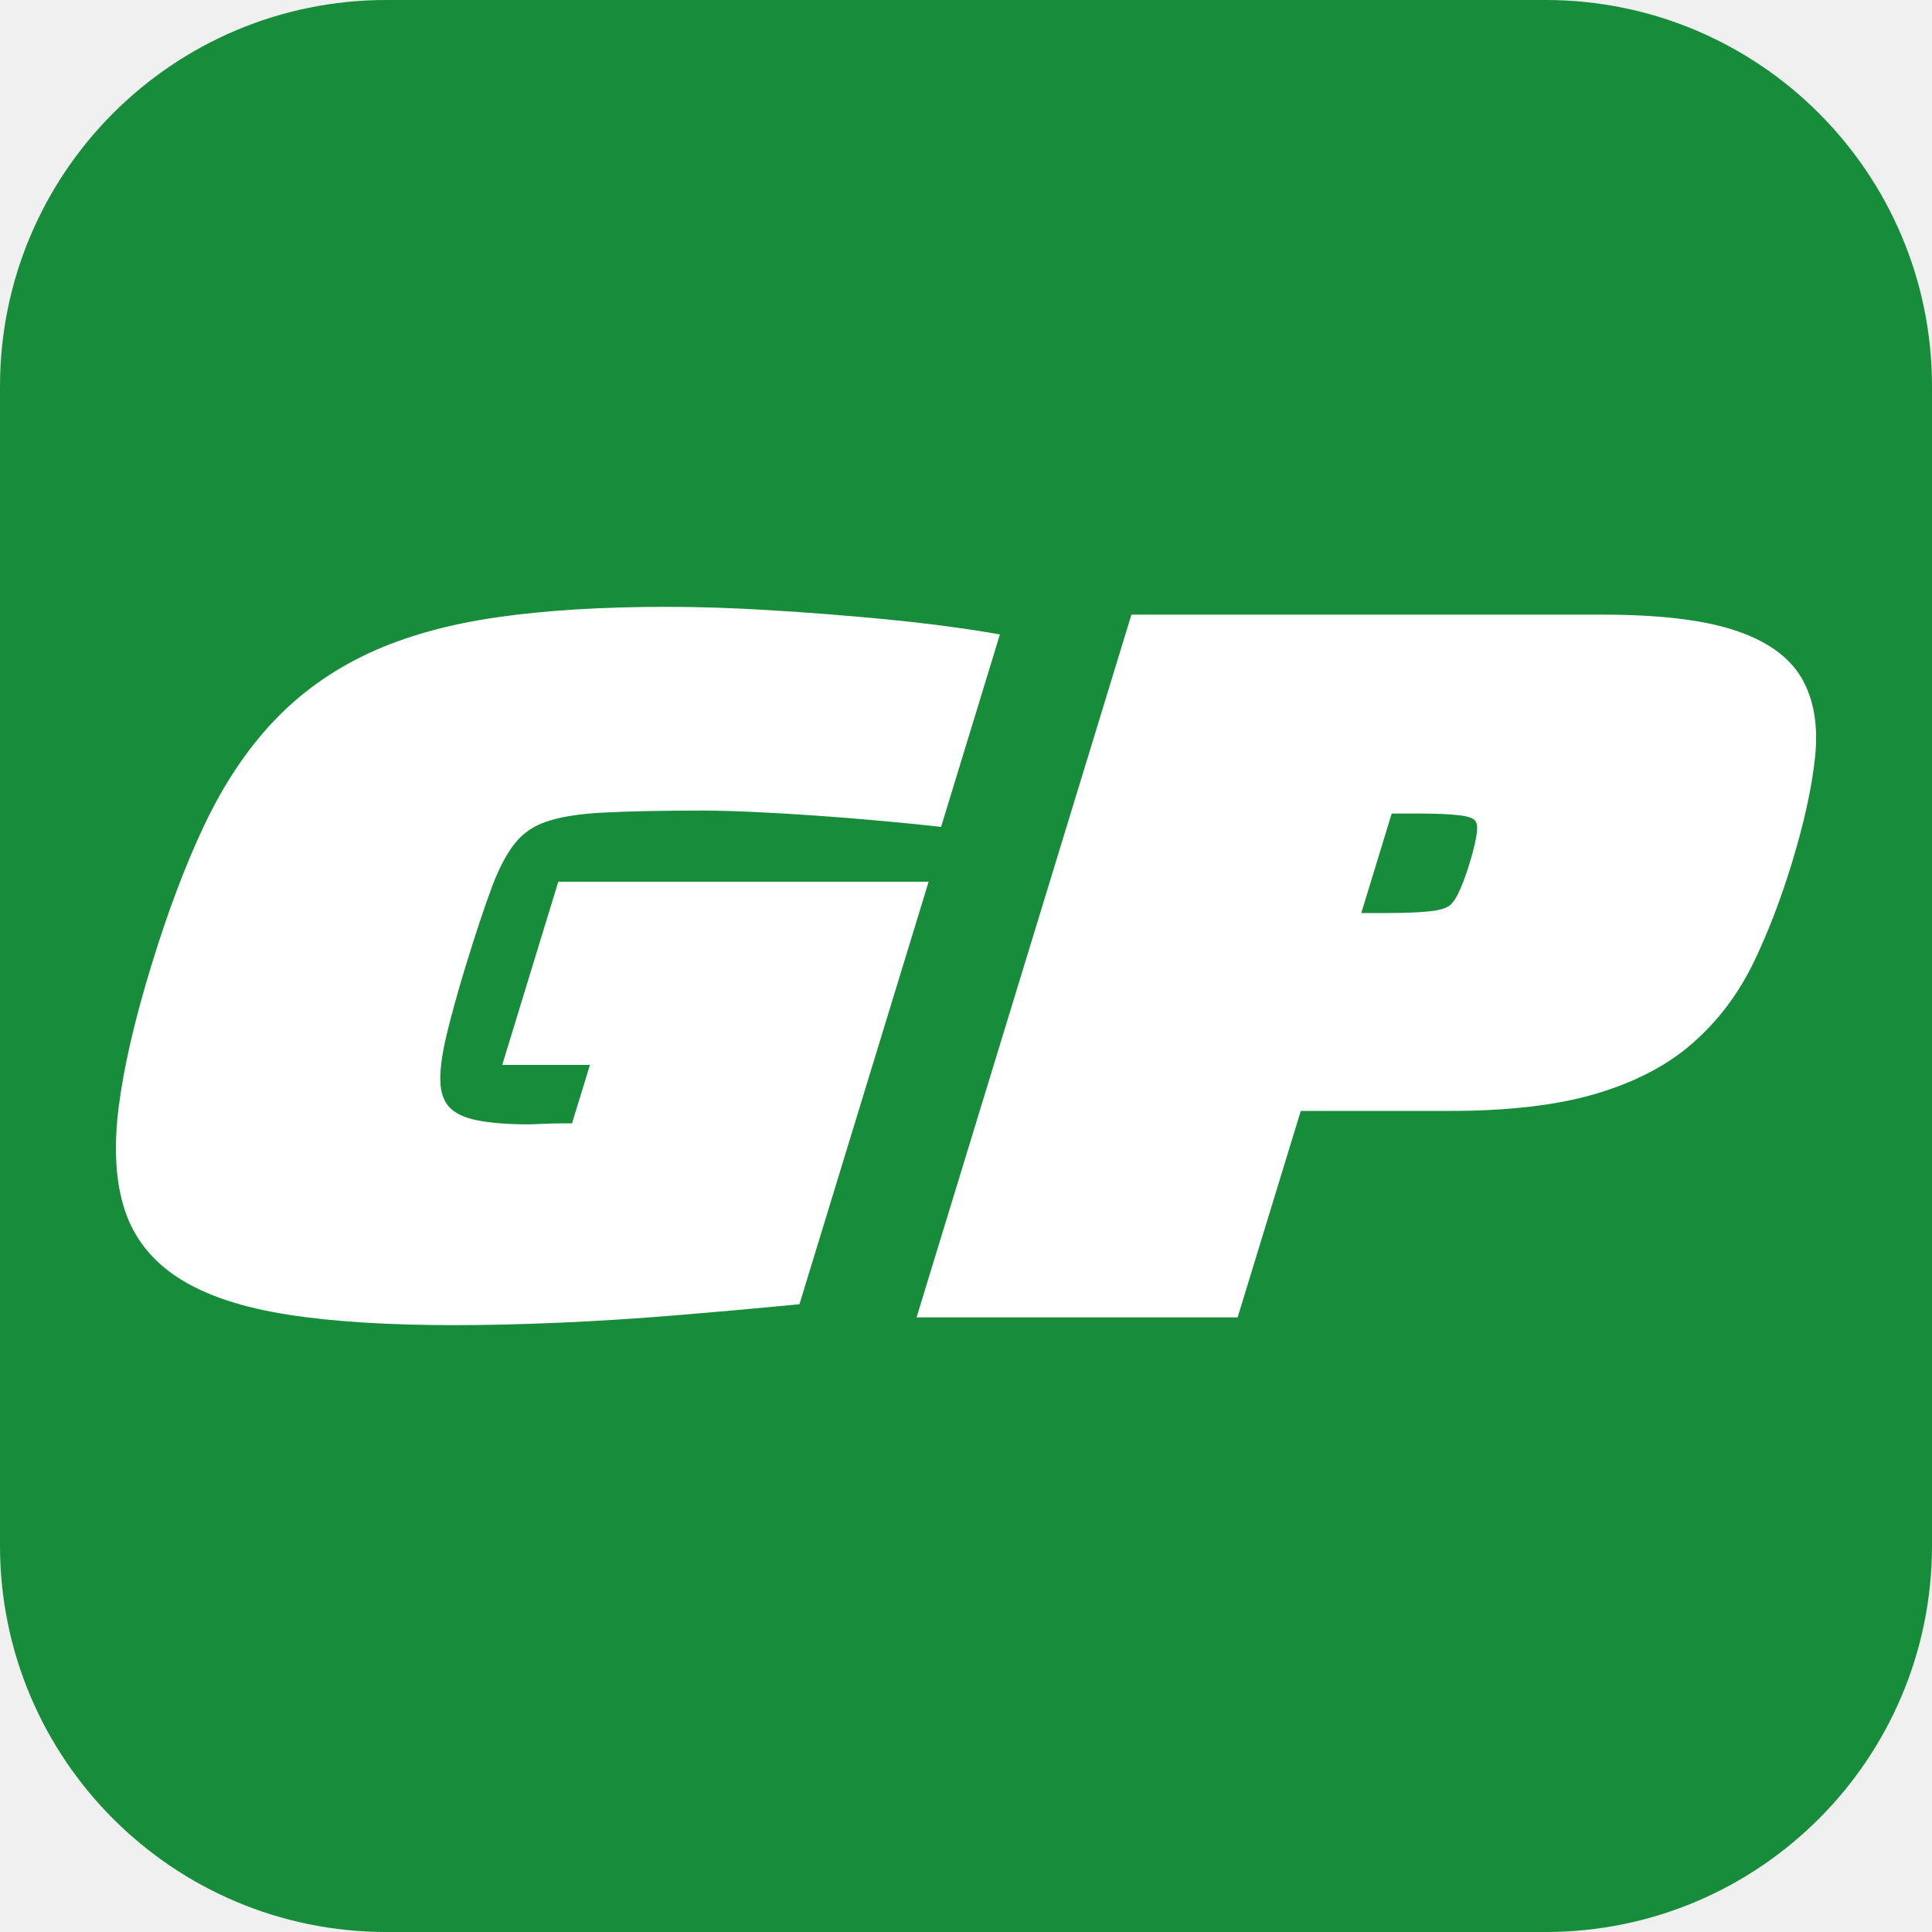
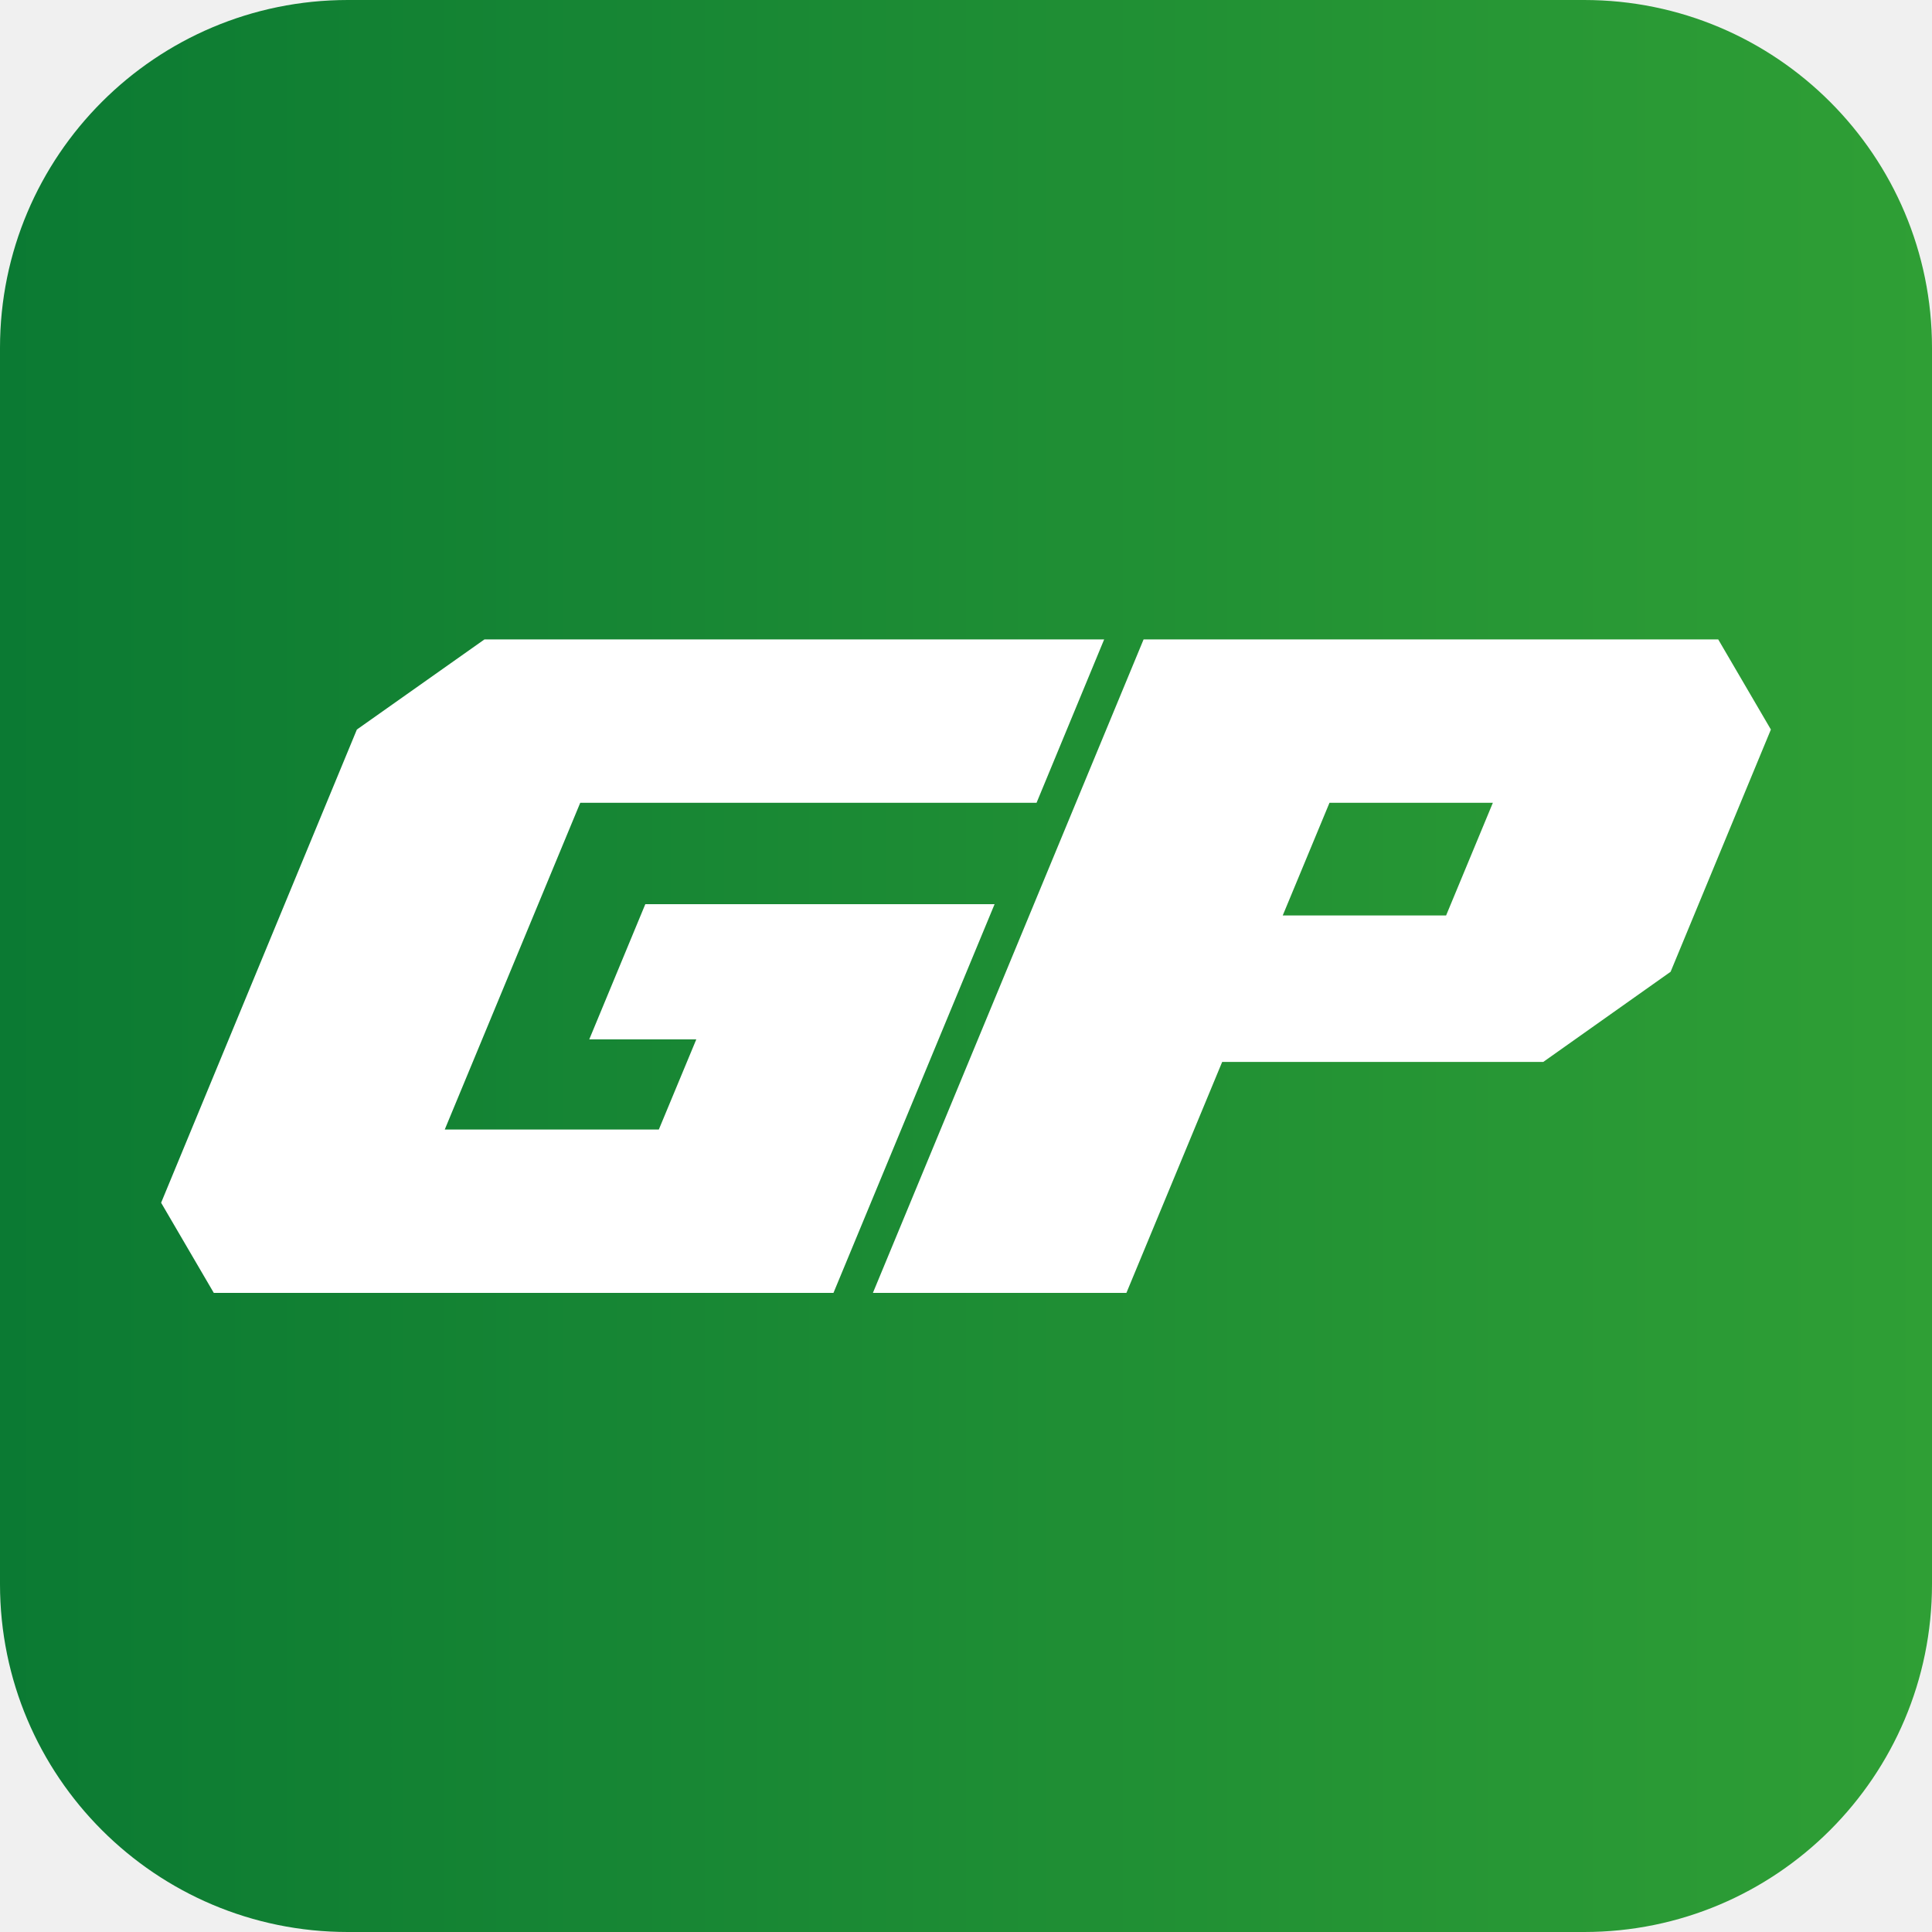
- <svg xmlns="http://www.w3.org/2000/svg" viewBox="0 0 100 100" width="100" height="100">
-   <rect width="100" height="100" rx="20.0" fill="#178C3A" />
-   <path fill="#FFFFFF" transform="translate(3.266 67.419) scale(0.34839)" d="M58.23 3.36Q43.41 3.36 33.47 1.81Q23.33 0.23 17.38 -3.5Q11.28 -7.34 9.17 -13.72Q7.11 -19.97 8.26 -29.05Q9.38 -37.89 13.09 -50Q16.79 -62.1 20.98 -70.93Q25.3 -80.02 31.2 -86.28Q37.2 -92.65 45.46 -96.49Q53.54 -100.23 64.5 -101.81Q75.23 -103.36 89.72 -103.36Q96.78 -103.36 105.16 -102.85Q113.5 -102.34 121.92 -101.54Q130.37 -100.73 137.41 -99.56L139.18 -99.26L130.44 -70.67L128.09 -70.92Q122.59 -71.5 116.26 -72.01Q109.94 -72.51 104.28 -72.8Q98.64 -73.09 95.11 -73.09Q86.22 -73.09 80.4 -72.8Q74.9 -72.53 71.72 -71.42Q69.02 -70.48 67.31 -68.45Q65.35 -66.1 63.75 -61.84Q62.01 -57.19 59.81 -50Q57.93 -43.83 56.89 -39.4Q55.91 -35.2 56.06 -32.58Q56.2 -30.26 57.43 -28.98Q58.72 -27.64 61.44 -27.09Q64.47 -26.47 69.3 -26.47Q69.73 -26.47 71.08 -26.54Q72.55 -26.62 74.39 -26.62H75.61L78.27 -35.3H65.24L73.57 -62.52H128.59L109.4 0.25L107.36 0.45Q99.8 1.17 91.01 1.9Q82.2 2.63 73.66 3Q65.11 3.36 58.23 3.36ZM158.72 -102.2H228.64Q241.17 -102.2 248.18 -99.93Q255.47 -97.57 258.26 -92.82Q261.04 -88.08 260.28 -80.95Q259.56 -74.2 256.83 -65.26Q254.32 -57.07 251.14 -50.49Q247.76 -43.52 242.13 -38.56Q236.45 -33.57 227.56 -30.97Q218.98 -28.47 206.1 -28.47H183.88L174.5 2.2H126.8ZM192.87 -57.87H196.69Q200.79 -57.87 203.19 -58.14Q205.05 -58.36 205.86 -58.89Q206.54 -59.34 207.16 -60.55Q208.05 -62.29 208.96 -65.26Q209.91 -68.37 210.06 -70.03Q210.17 -71.18 209.75 -71.63Q209.27 -72.17 207.54 -72.38Q205.31 -72.65 201.21 -72.65H197.39Z" />
+ <svg xmlns="http://www.w3.org/2000/svg" viewBox="-43.9 -459.0 685.9 685.9" width="100" height="100">
+   <defs>
+     <linearGradient id="fv" gradientUnits="userSpaceOnUse" x1="-44" y1="0" x2="642" y2="0">
+       <stop offset="0" stop-color="#0b7a33" />
+       <stop offset="1" stop-color="#2f9f35" />
+     </linearGradient>
+   </defs>
+   <rect x="-43.9" y="-459.0" width="685.9" height="685.9" rx="123.5" fill="url(#fv)" />
+   <path fill="#ffffff" d="M32 -0L252 -0L309.2 -138L185.2 -138L165.3 -90L203.3 -90L190 -58L114 -58L162.1 -174L324.1 -174L348.1 -232L128.1 -232L82.8 -200L13.3 -32ZM266 -0L356 -0L390 -82L504 -82L549.2 -114L584.8 -200L566.1 -232L362.1 -232ZM411.5 -134L428.1 -174L486.1 -174L469.5 -134Z" />
</svg>
